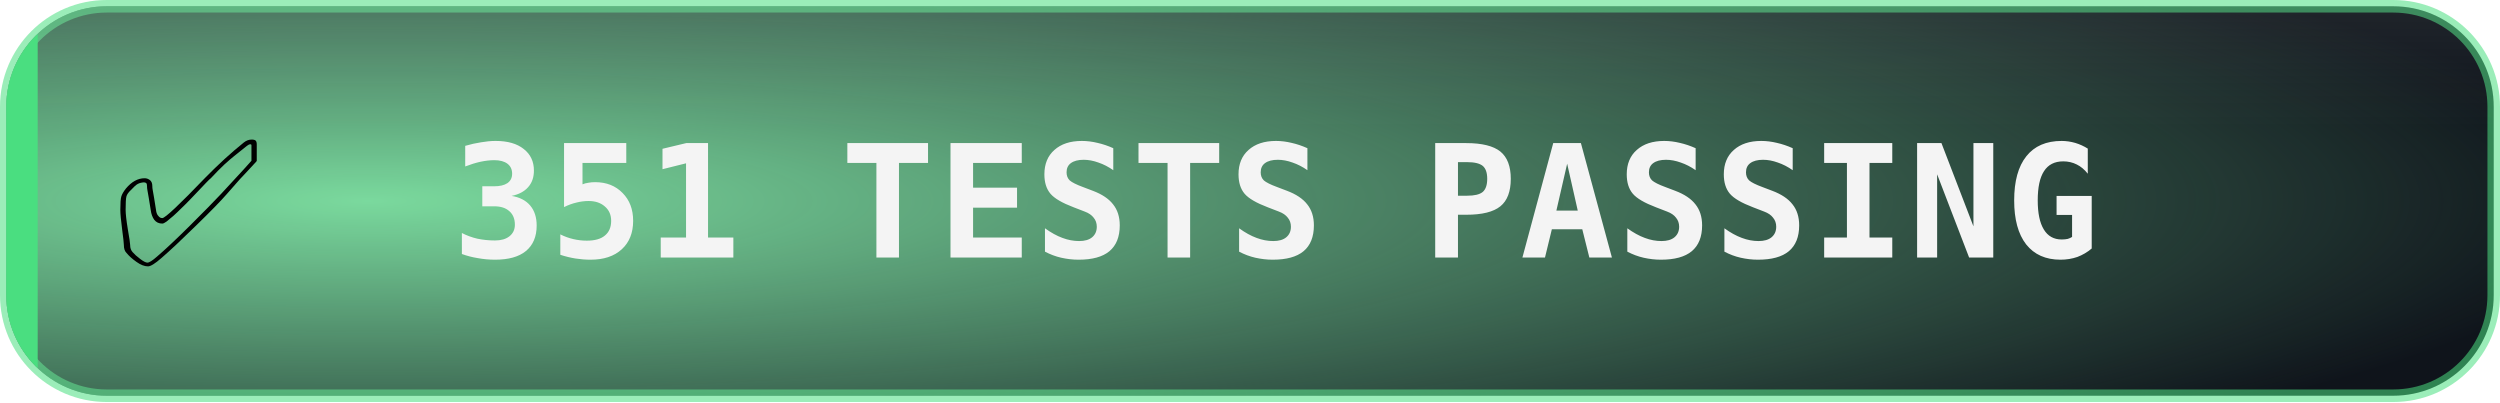
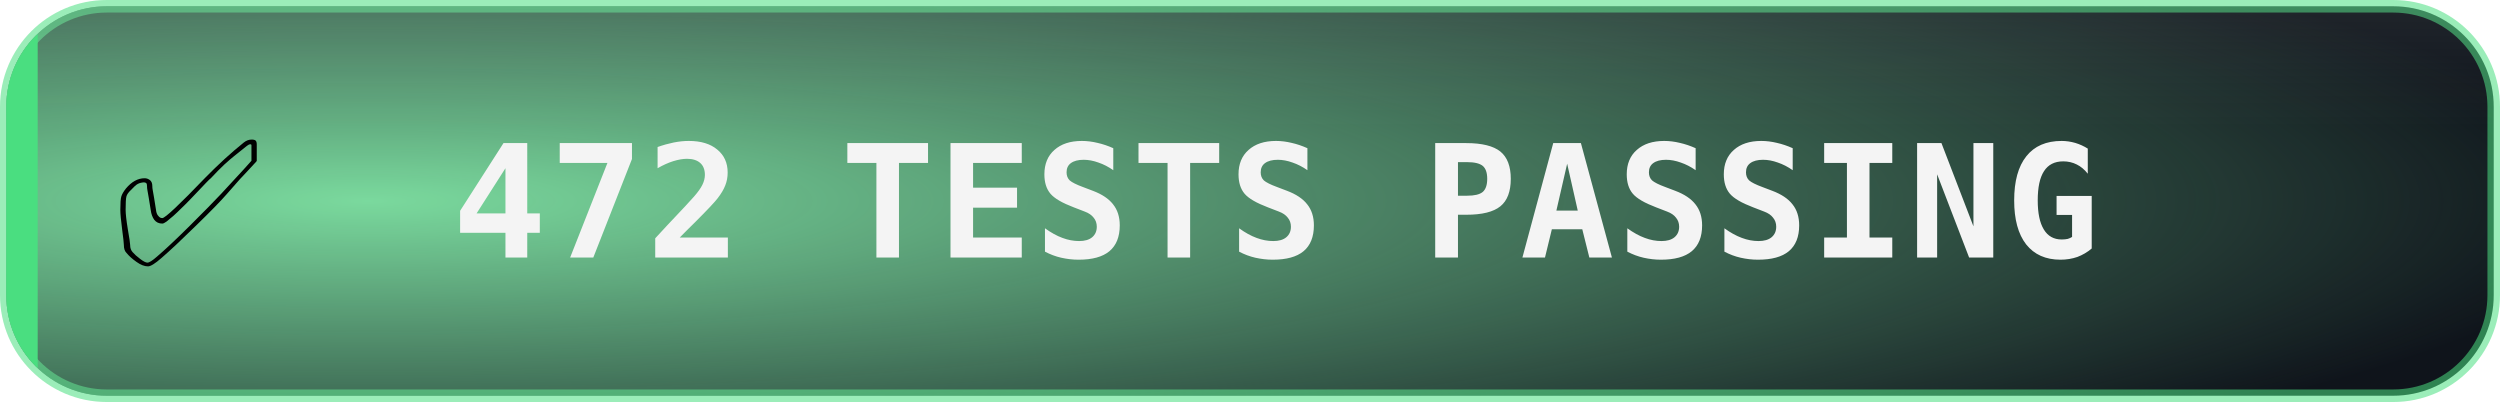
- <svg xmlns="http://www.w3.org/2000/svg" viewBox="0 0 199 32" width="199" height="32" role="img" aria-label="351 TESTS PASSING">
+ <svg xmlns="http://www.w3.org/2000/svg" viewBox="0 0 199 32" width="199" height="32" role="img" aria-label="472 TESTS PASSING">
  <defs>
    <linearGradient id="g" x1="0" y1="0" x2="0" y2="1">
      <stop offset="0" stop-color="#ffffff" stop-opacity="0.07" />
      <stop offset="0.6" stop-color="#ffffff" stop-opacity="0" />
    </linearGradient>
    <radialGradient id="h" cx="0.15" cy="0.5" r="0.9">
      <stop offset="0" stop-color="#86efac" stop-opacity="0.9" />
      <stop offset="1" stop-color="#86efac" stop-opacity="0" />
    </radialGradient>
    <clipPath id="c">
      <rect x="0.5" y="0.5" width="198" height="31" rx="8" />
    </clipPath>
  </defs>
  <rect x="0.5" y="0.5" width="198" height="31" rx="8" fill="#0f141b" stroke="#4ade80" stroke-opacity="0.55" stroke-width="1" />
  <g clip-path="url(#c)">
    <rect x="0" y="0" width="199" height="32" fill="url(#h)" />
    <rect x="0.5" y="0.5" width="198" height="16" fill="url(#g)" />
  </g>
  <rect x="0" y="0" width="3" height="32" fill="#4ade80" clip-path="url(#c)" />
  <text x="15" y="21" text-anchor="middle" font-size="14">✅</text>
-   <text x="36" y="20.5" font-family="'JetBrains Mono','Cascadia Code',ui-monospace,'SF Mono',Menlo,Consolas,monospace" font-size="12.5" font-weight="700" letter-spacing="0.2" fill="#f4f4f4">351 TESTS PASSING</text>
+   <text x="36" y="20.5" font-family="'JetBrains Mono','Cascadia Code',ui-monospace,'SF Mono',Menlo,Consolas,monospace" font-size="12.5" font-weight="700" letter-spacing="0.2" fill="#f4f4f4">472 TESTS PASSING</text>
</svg>
